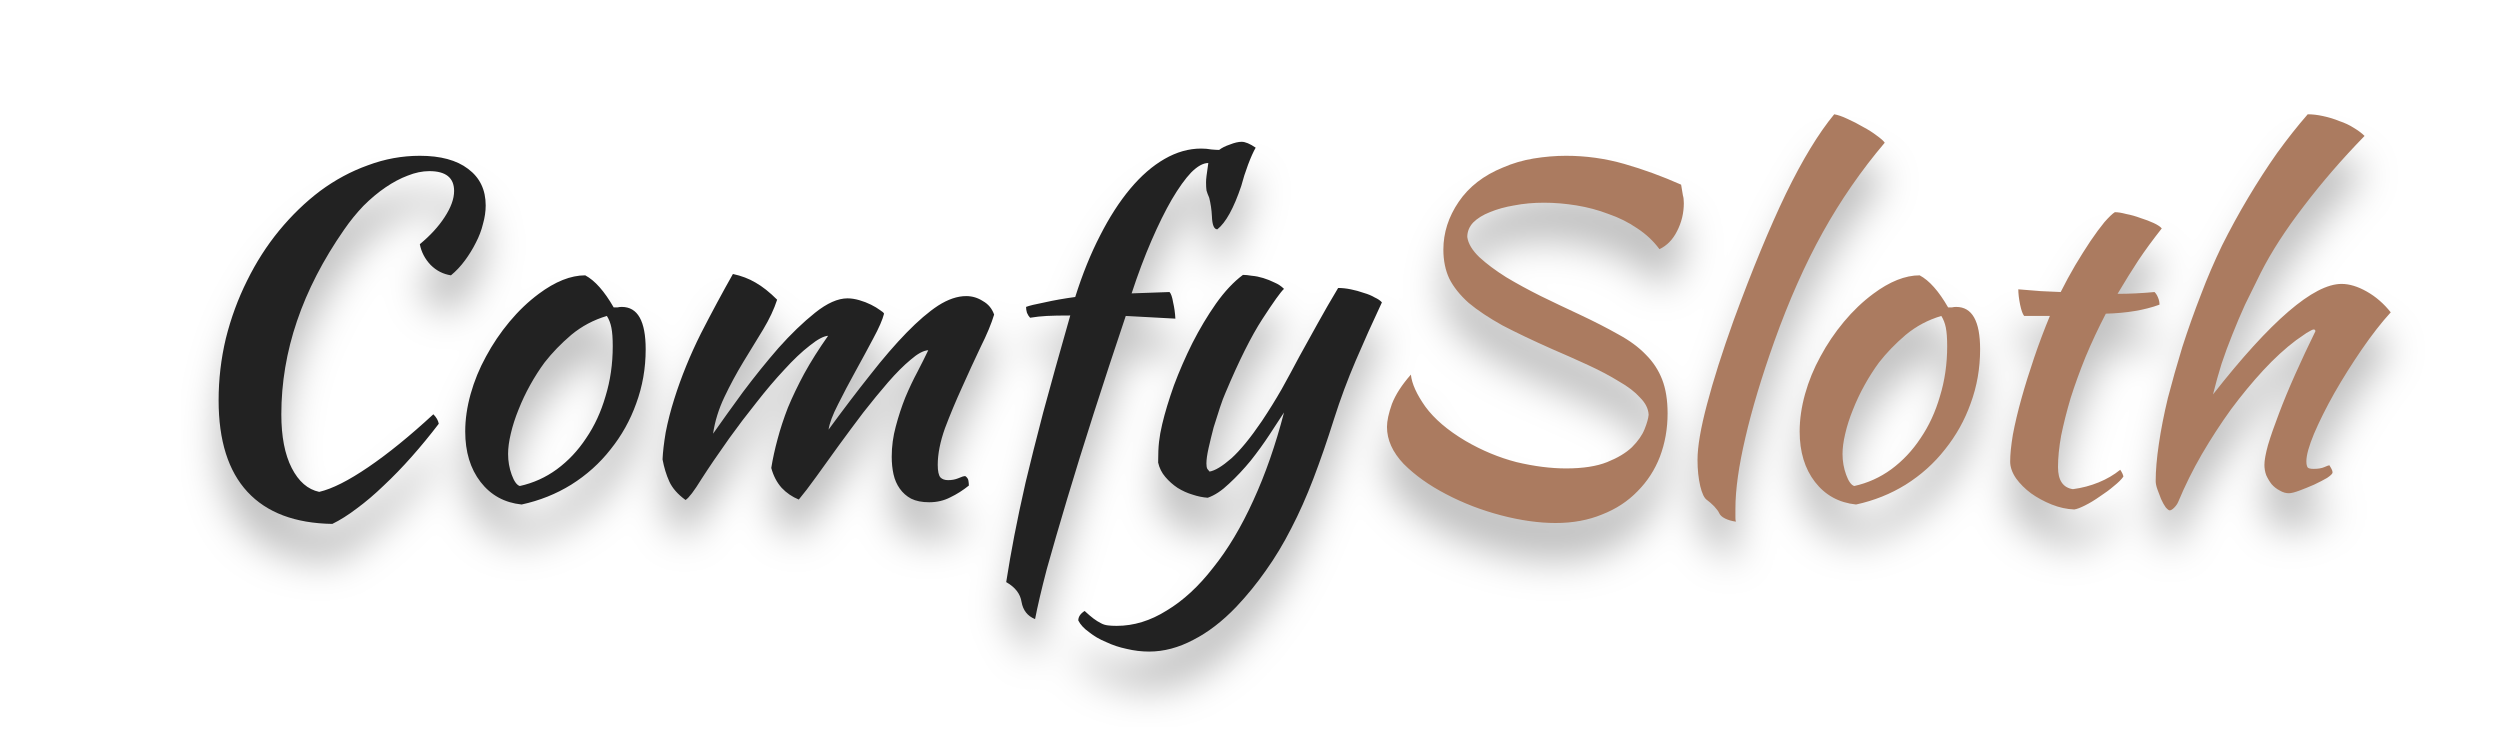
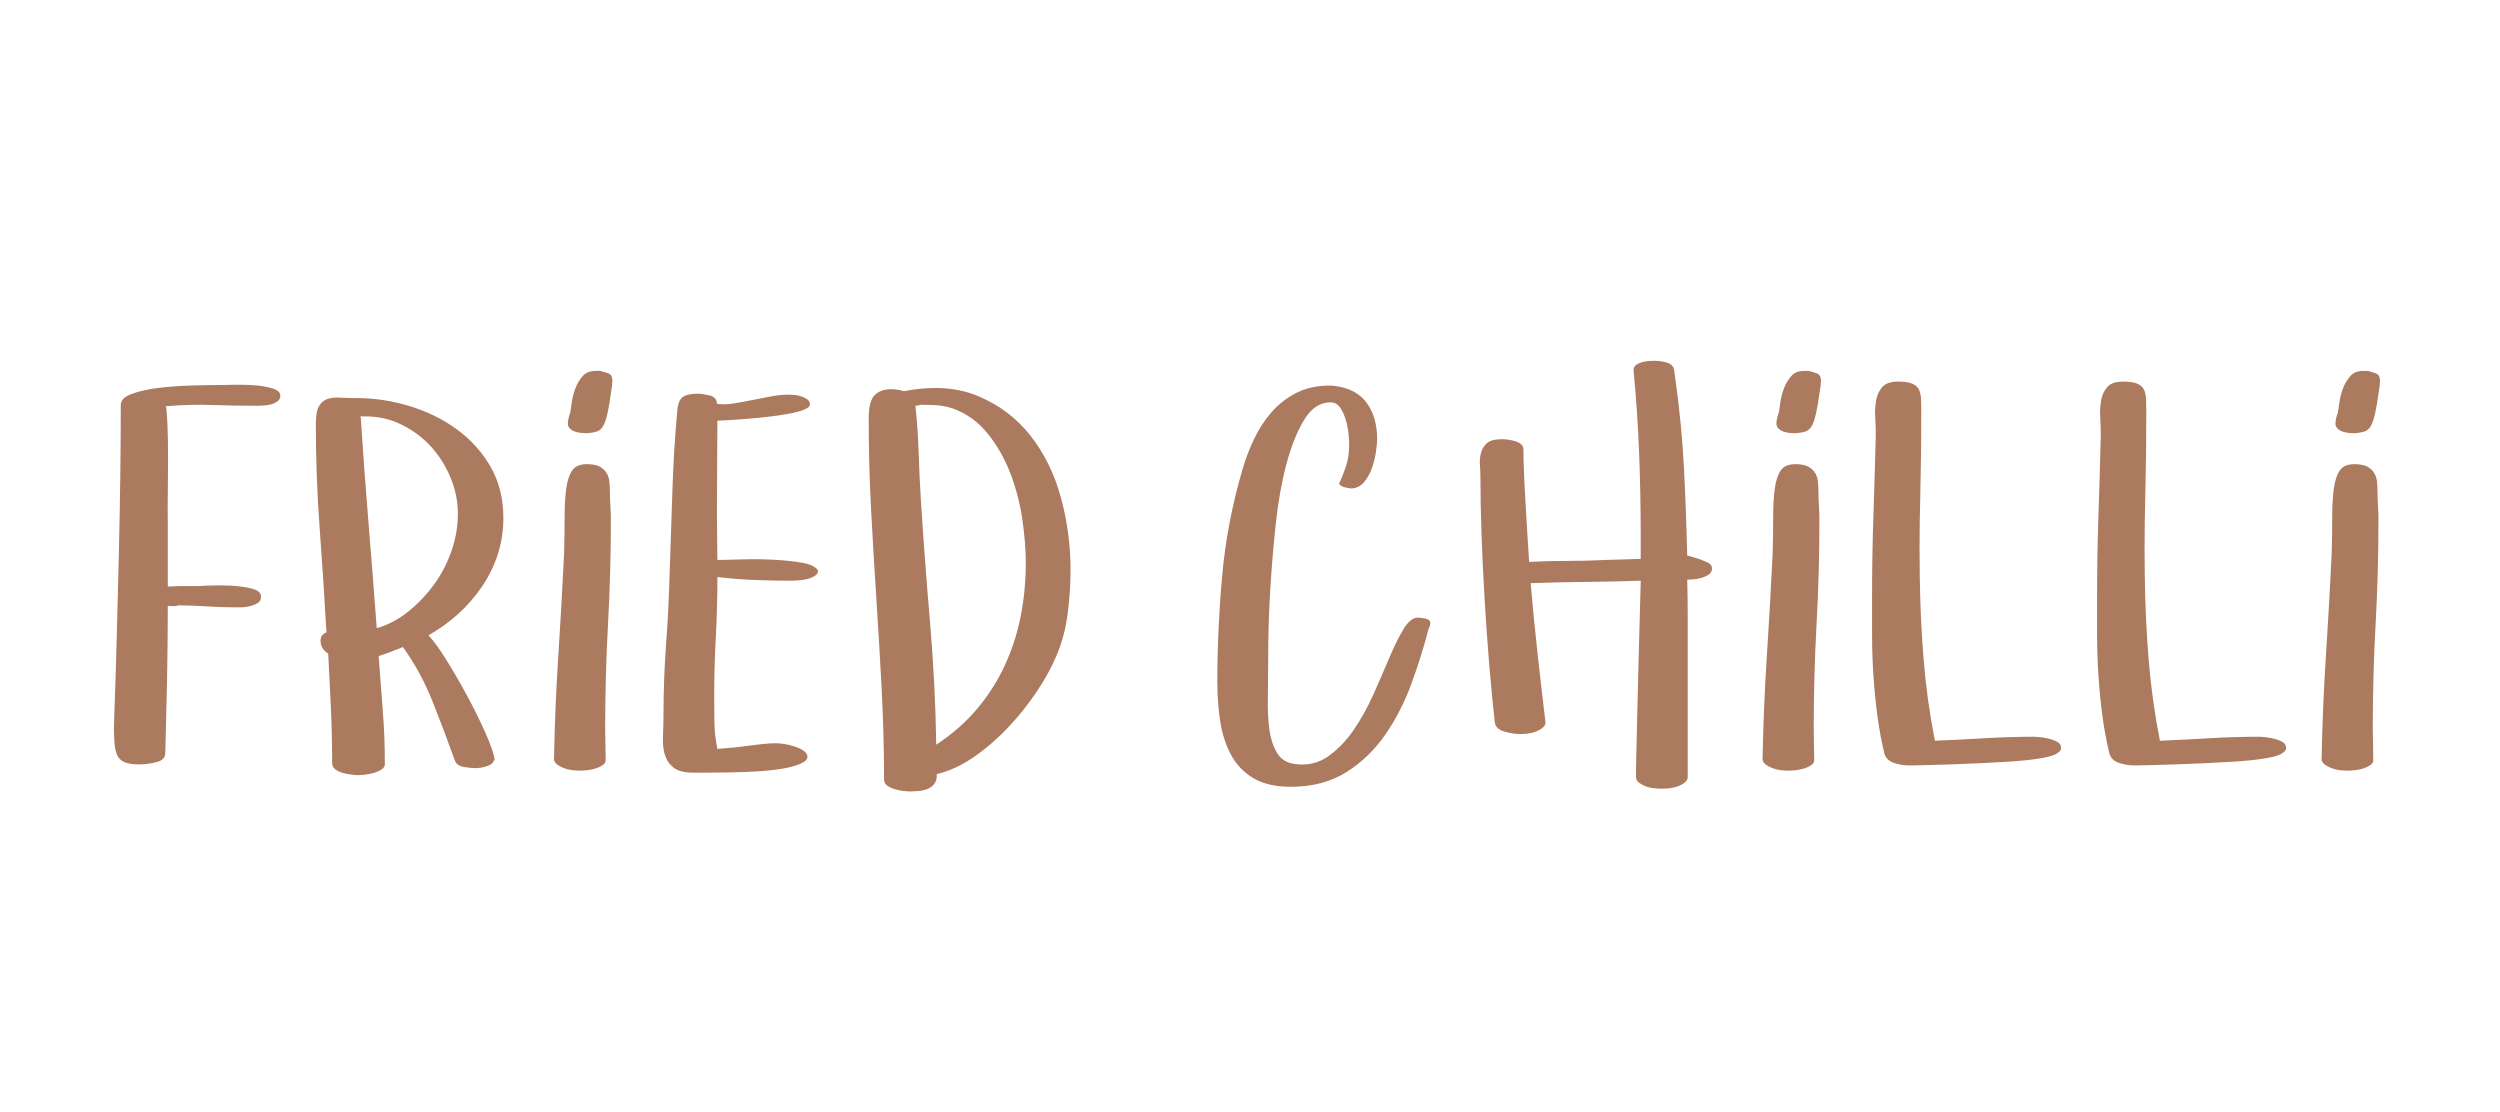
- <svg xmlns="http://www.w3.org/2000/svg" width="266" height="78" viewBox="0 0 266 78" fill="none">
-   <g filter="url(#filter0_d)">
-     <path d="M23.261 42.592C23.261 40.352 23.517 38.16 24.029 36.016C24.573 33.84 25.325 31.792 26.285 29.872C27.245 27.92 28.381 26.144 29.693 24.544C31.037 22.912 32.493 21.504 34.061 20.32C35.661 19.136 37.357 18.224 39.149 17.584C40.941 16.912 42.781 16.576 44.669 16.576C46.877 16.576 48.589 17.04 49.805 17.968C51.053 18.896 51.677 20.192 51.677 21.856C51.677 22.496 51.581 23.152 51.389 23.824C51.229 24.496 50.973 25.168 50.621 25.84C50.301 26.48 49.917 27.104 49.469 27.712C49.021 28.32 48.525 28.848 47.981 29.296C47.149 29.168 46.429 28.8 45.821 28.192C45.213 27.552 44.829 26.816 44.669 25.984C45.789 25.056 46.669 24.096 47.309 23.104C47.981 22.08 48.317 21.152 48.317 20.32C48.317 18.912 47.437 18.208 45.677 18.208C44.941 18.208 44.173 18.368 43.373 18.688C42.605 18.976 41.821 19.392 41.021 19.936C40.221 20.48 39.437 21.136 38.669 21.904C37.933 22.672 37.245 23.52 36.605 24.448C32.157 30.848 29.933 37.392 29.933 44.08C29.933 46.448 30.301 48.352 31.037 49.792C31.773 51.232 32.749 52.08 33.965 52.336C35.341 52.016 37.085 51.136 39.197 49.696C41.309 48.256 43.613 46.384 46.109 44.08C46.429 44.4 46.621 44.736 46.685 45.088C45.757 46.304 44.797 47.472 43.805 48.592C42.813 49.712 41.821 50.736 40.829 51.664C39.869 52.592 38.909 53.408 37.949 54.112C37.021 54.816 36.157 55.36 35.357 55.744C31.389 55.68 28.381 54.544 26.333 52.336C24.285 50.128 23.261 46.88 23.261 42.592ZM55.5 53.68C53.676 53.488 52.22 52.688 51.132 51.28C50.044 49.872 49.5 48.08 49.5 45.904C49.5 44.624 49.692 43.296 50.076 41.92C50.46 40.544 51.004 39.216 51.708 37.936C52.412 36.624 53.244 35.392 54.204 34.24C55.164 33.088 56.204 32.096 57.324 31.264C59.084 29.952 60.732 29.296 62.268 29.296C63.292 29.84 64.3 30.976 65.292 32.704C65.452 32.704 65.596 32.704 65.724 32.704C65.852 32.672 65.996 32.656 66.156 32.656C67.852 32.656 68.7 34.16 68.7 37.168C68.7 39.184 68.364 41.104 67.692 42.928C67.052 44.72 66.14 46.352 64.956 47.824C63.804 49.296 62.412 50.544 60.78 51.568C59.18 52.56 57.42 53.264 55.5 53.68ZM57.948 38.56C57.404 39.296 56.892 40.096 56.412 40.96C55.932 41.824 55.516 42.704 55.164 43.6C54.812 44.464 54.54 45.312 54.348 46.144C54.156 46.944 54.06 47.664 54.06 48.304C54.06 49.072 54.188 49.808 54.444 50.512C54.7 51.216 54.988 51.616 55.308 51.712C56.748 51.392 58.06 50.8 59.244 49.936C60.46 49.04 61.5 47.936 62.364 46.624C63.26 45.312 63.948 43.824 64.428 42.16C64.94 40.496 65.196 38.72 65.196 36.832C65.196 36 65.148 35.344 65.052 34.864C64.956 34.384 64.796 33.968 64.572 33.616C63.164 34.032 61.9 34.704 60.78 35.632C59.692 36.56 58.748 37.536 57.948 38.56ZM98.767 37.264C98.255 37.296 97.631 37.632 96.895 38.272C96.159 38.88 95.359 39.68 94.495 40.672C93.663 41.632 92.783 42.704 91.855 43.888C90.959 45.072 90.079 46.256 89.215 47.44C88.383 48.592 87.599 49.68 86.863 50.704C86.127 51.728 85.503 52.544 84.991 53.152C84.287 52.864 83.679 52.448 83.167 51.904C82.655 51.328 82.287 50.624 82.063 49.792C82.223 48.8 82.447 47.776 82.735 46.72C83.023 45.632 83.391 44.512 83.839 43.36C84.319 42.208 84.895 41.008 85.567 39.76C86.271 38.48 87.119 37.136 88.111 35.728C87.631 35.76 86.975 36.112 86.143 36.784C85.311 37.424 84.415 38.272 83.455 39.328C82.495 40.352 81.503 41.52 80.479 42.832C79.455 44.112 78.495 45.376 77.599 46.624C76.415 48.288 75.423 49.744 74.623 50.992C73.855 52.24 73.295 52.976 72.943 53.2C72.111 52.592 71.535 51.936 71.215 51.232C70.895 50.528 70.655 49.744 70.495 48.88C70.527 48.112 70.639 47.152 70.831 46C71.055 44.848 71.359 43.664 71.743 42.448C72.479 40.112 73.423 37.792 74.575 35.488C75.759 33.184 76.895 31.072 77.983 29.152C78.879 29.344 79.679 29.648 80.383 30.064C81.119 30.48 81.887 31.088 82.687 31.888C82.367 32.88 81.871 33.936 81.199 35.056C80.527 36.144 79.823 37.296 79.087 38.512C78.351 39.728 77.679 40.976 77.071 42.256C76.463 43.536 76.063 44.832 75.871 46.144C76.767 44.864 77.823 43.392 79.039 41.728C80.287 40.064 81.551 38.496 82.831 37.024C84.143 35.552 85.439 34.304 86.719 33.28C87.999 32.256 89.151 31.744 90.175 31.744C90.559 31.744 90.975 31.808 91.423 31.936C91.871 32.064 92.287 32.224 92.671 32.416C93.055 32.608 93.375 32.8 93.631 32.992C93.887 33.152 94.031 33.28 94.063 33.376C93.903 34.016 93.519 34.896 92.911 36.016C92.335 37.104 91.711 38.256 91.039 39.472C90.367 40.688 89.743 41.872 89.167 43.024C88.591 44.144 88.255 45.04 88.159 45.712C89.727 43.568 91.199 41.632 92.575 39.904C93.951 38.144 95.247 36.64 96.463 35.392C97.679 34.144 98.799 33.184 99.823 32.512C100.879 31.84 101.871 31.504 102.799 31.504C103.439 31.504 104.031 31.68 104.575 32.032C105.151 32.352 105.551 32.832 105.775 33.472C105.487 34.432 105.007 35.584 104.335 36.928C103.695 38.272 103.039 39.696 102.367 41.2C101.695 42.672 101.087 44.128 100.543 45.568C100.031 47.008 99.775 48.304 99.775 49.456C99.775 50.128 99.871 50.576 100.063 50.8C100.255 50.992 100.527 51.088 100.879 51.088C101.263 51.088 101.615 51.024 101.935 50.896C102.287 50.736 102.543 50.656 102.703 50.656C102.895 50.784 103.007 50.944 103.039 51.136C103.071 51.328 103.087 51.504 103.087 51.664C102.447 52.176 101.791 52.592 101.119 52.912C100.447 53.264 99.695 53.44 98.863 53.44C98.095 53.44 97.455 53.312 96.943 53.056C96.463 52.8 96.063 52.448 95.743 52C95.423 51.552 95.199 51.04 95.071 50.464C94.943 49.888 94.879 49.264 94.879 48.592C94.879 47.504 95.023 46.432 95.311 45.376C95.599 44.288 95.935 43.264 96.319 42.304C96.735 41.312 97.167 40.4 97.615 39.568C98.063 38.704 98.447 37.936 98.767 37.264ZM110.132 65.872C109.332 65.552 108.852 64.944 108.692 64.048C108.564 63.184 108.02 62.48 107.06 61.936C107.316 60.304 107.604 58.656 107.924 56.992C108.244 55.328 108.644 53.44 109.124 51.328C109.636 49.184 110.26 46.704 110.996 43.888C111.764 41.04 112.724 37.6 113.876 33.568C112.82 33.568 111.988 33.584 111.38 33.616C110.772 33.648 110.18 33.712 109.604 33.808C109.476 33.68 109.364 33.504 109.268 33.28C109.204 33.056 109.172 32.848 109.172 32.656C109.492 32.528 110.148 32.368 111.14 32.176C112.132 31.952 113.22 31.76 114.404 31.6C115.172 29.168 116.052 26.992 117.044 25.072C118.036 23.12 119.108 21.456 120.26 20.08C121.412 18.704 122.628 17.648 123.908 16.912C125.188 16.176 126.484 15.808 127.796 15.808C128.18 15.808 128.548 15.84 128.9 15.904C129.252 15.936 129.524 15.952 129.716 15.952C130.004 15.728 130.388 15.536 130.868 15.376C131.348 15.184 131.764 15.088 132.116 15.088C132.5 15.088 132.996 15.296 133.604 15.712C133.348 16.16 133.076 16.768 132.788 17.536C132.5 18.304 132.26 19.056 132.068 19.792C131.268 22.16 130.42 23.696 129.524 24.4C129.172 24.4 128.98 23.936 128.948 23.008C128.916 22.336 128.82 21.68 128.66 21.04C128.532 20.752 128.436 20.496 128.372 20.272C128.34 20.048 128.324 19.76 128.324 19.408C128.324 19.216 128.34 18.992 128.372 18.736C128.404 18.448 128.468 17.984 128.564 17.344C128.02 17.344 127.412 17.68 126.74 18.352C126.1 19.024 125.412 19.984 124.676 21.232C123.972 22.448 123.252 23.904 122.516 25.6C121.78 27.296 121.076 29.168 120.404 31.216L124.436 31.072C124.596 31.232 124.724 31.6 124.82 32.176C124.948 32.72 125.028 33.296 125.06 33.904L119.78 33.616C118.564 37.232 117.428 40.688 116.372 43.984C115.316 47.28 114.372 50.32 113.54 53.104C112.708 55.888 111.988 58.368 111.38 60.544C110.804 62.752 110.388 64.528 110.132 65.872ZM141.946 44.56C141.21 46.896 140.474 49.024 139.738 50.944C139.002 52.864 138.218 54.624 137.386 56.224C136.554 57.856 135.658 59.344 134.698 60.688C133.738 62.064 132.682 63.36 131.53 64.576C130.058 66.112 128.538 67.28 126.97 68.08C125.402 68.912 123.834 69.328 122.266 69.328C121.466 69.328 120.666 69.232 119.866 69.04C119.098 68.88 118.378 68.64 117.706 68.32C117.002 68.032 116.394 67.68 115.882 67.264C115.338 66.88 114.954 66.464 114.73 66.016C114.73 65.632 114.954 65.296 115.402 65.008C115.786 65.36 116.106 65.632 116.362 65.824C116.618 66.016 116.874 66.176 117.13 66.304C117.354 66.432 117.61 66.512 117.898 66.544C118.154 66.576 118.458 66.592 118.81 66.592C120.634 66.592 122.41 66.048 124.138 64.96C125.898 63.904 127.546 62.384 129.082 60.4C130.65 58.448 132.074 56.064 133.354 53.248C134.634 50.464 135.722 47.344 136.618 43.888C136.202 44.528 135.69 45.312 135.082 46.24C134.474 47.168 133.802 48.096 133.066 49.024C132.33 49.92 131.562 50.736 130.762 51.472C129.994 52.208 129.242 52.704 128.506 52.96C127.994 52.928 127.45 52.816 126.874 52.624C126.33 52.464 125.802 52.224 125.29 51.904C124.81 51.584 124.378 51.2 123.994 50.752C123.61 50.304 123.354 49.792 123.226 49.216C123.226 48.288 123.258 47.552 123.322 47.008C123.386 46.432 123.498 45.808 123.658 45.136C123.946 43.92 124.362 42.544 124.906 41.008C125.482 39.472 126.138 37.968 126.874 36.496C127.642 34.992 128.474 33.6 129.37 32.32C130.298 31.008 131.258 29.984 132.25 29.248C132.506 29.248 132.826 29.28 133.21 29.344C133.594 29.376 133.994 29.456 134.41 29.584C134.826 29.712 135.226 29.872 135.61 30.064C135.994 30.224 136.33 30.448 136.618 30.736C136.266 31.056 135.498 32.128 134.314 33.952C133.13 35.776 131.818 38.4 130.378 41.824C130.218 42.176 130.026 42.688 129.802 43.36C129.578 44.032 129.354 44.736 129.13 45.472C128.938 46.208 128.762 46.928 128.602 47.632C128.442 48.336 128.362 48.896 128.362 49.312C128.362 49.568 128.394 49.76 128.458 49.888C128.554 50.016 128.634 50.112 128.698 50.176C129.274 50.08 130.042 49.616 131.002 48.784C131.962 47.92 133.05 46.592 134.266 44.8C135.034 43.648 135.738 42.512 136.378 41.392C137.018 40.24 137.642 39.088 138.25 37.936C138.89 36.784 139.546 35.6 140.218 34.384C140.89 33.168 141.61 31.92 142.378 30.64C142.794 30.64 143.242 30.688 143.722 30.784C144.202 30.88 144.666 31.008 145.114 31.168C145.562 31.296 145.946 31.456 146.266 31.648C146.618 31.808 146.874 31.984 147.034 32.176C146.042 34.288 145.114 36.352 144.25 38.368C143.386 40.384 142.618 42.448 141.946 44.56Z" fill="#222222" />
-     <path d="M178.871 19.648C178.967 20.192 179.031 20.576 179.063 20.8C179.127 20.992 179.159 21.264 179.159 21.616C179.159 22.672 178.919 23.664 178.439 24.592C177.991 25.488 177.367 26.128 176.567 26.512C175.927 25.648 175.143 24.912 174.215 24.304C173.287 23.664 172.263 23.152 171.143 22.768C170.055 22.352 168.919 22.048 167.735 21.856C166.551 21.664 165.399 21.568 164.279 21.568C163.159 21.568 162.103 21.664 161.111 21.856C160.151 22.016 159.287 22.256 158.519 22.576C157.783 22.864 157.191 23.232 156.743 23.68C156.327 24.128 156.119 24.64 156.119 25.216C156.215 25.92 156.647 26.64 157.415 27.376C158.183 28.08 159.127 28.784 160.247 29.488C161.367 30.16 162.599 30.832 163.943 31.504C165.319 32.176 166.663 32.816 167.975 33.424C169.607 34.192 171.015 34.912 172.199 35.584C173.383 36.224 174.359 36.944 175.127 37.744C175.895 38.512 176.471 39.392 176.855 40.384C177.239 41.376 177.431 42.576 177.431 43.984C177.431 45.616 177.159 47.152 176.615 48.592C176.071 50 175.271 51.232 174.215 52.288C173.191 53.344 171.943 54.16 170.471 54.736C168.999 55.344 167.351 55.648 165.527 55.648C163.735 55.648 161.799 55.376 159.719 54.832C157.639 54.288 155.687 53.536 153.863 52.576C152.071 51.648 150.567 50.576 149.351 49.36C148.167 48.112 147.575 46.8 147.575 45.424C147.575 44.784 147.751 43.968 148.103 42.976C148.487 41.984 149.159 40.944 150.119 39.856C150.215 40.816 150.727 41.952 151.655 43.264C152.615 44.576 154.039 45.792 155.927 46.912C157.687 47.936 159.495 48.688 161.351 49.168C163.239 49.616 164.999 49.84 166.631 49.84C168.423 49.84 169.879 49.616 170.999 49.168C172.119 48.72 172.999 48.192 173.639 47.584C174.279 46.944 174.727 46.304 174.983 45.664C175.239 45.024 175.383 44.512 175.415 44.128C175.383 43.488 175.079 42.88 174.503 42.304C173.959 41.696 173.207 41.12 172.247 40.576C171.319 40 170.231 39.424 168.983 38.848C167.735 38.272 166.439 37.696 165.095 37.12C163.079 36.224 161.335 35.392 159.863 34.624C158.423 33.824 157.223 33.024 156.263 32.224C155.335 31.392 154.647 30.528 154.199 29.632C153.783 28.736 153.575 27.712 153.575 26.56C153.575 24.768 154.119 23.072 155.207 21.472C156.295 19.872 157.863 18.656 159.911 17.824C160.935 17.376 162.023 17.056 163.175 16.864C164.359 16.672 165.511 16.576 166.631 16.576C168.743 16.576 170.807 16.864 172.823 17.44C174.839 18.016 176.855 18.752 178.871 19.648ZM180.616 48.928C180.616 47.52 180.952 45.552 181.624 43.024C182.296 40.464 183.24 37.488 184.456 34.096C186.44 28.688 188.296 24.192 190.024 20.608C191.784 16.992 193.496 14.176 195.16 12.16C195.544 12.224 196.008 12.384 196.552 12.64C197.128 12.896 197.688 13.184 198.232 13.504C198.776 13.792 199.256 14.096 199.672 14.416C200.12 14.736 200.408 14.992 200.536 15.184C198.04 18.128 195.848 21.296 193.96 24.688C192.072 28.08 190.344 31.968 188.776 36.352C187.432 40.128 186.408 43.536 185.704 46.576C185 49.584 184.648 52.096 184.648 54.112C184.648 54.656 184.648 54.992 184.648 55.12C184.648 55.248 184.664 55.376 184.696 55.504C184.248 55.44 183.864 55.328 183.544 55.168C183.224 55.008 183.016 54.816 182.92 54.592C182.856 54.432 182.68 54.192 182.392 53.872C182.104 53.584 181.848 53.36 181.624 53.2C181.336 53.008 181.096 52.512 180.904 51.712C180.712 50.88 180.616 49.952 180.616 48.928ZM197.484 53.68C195.66 53.488 194.204 52.688 193.116 51.28C192.028 49.872 191.484 48.08 191.484 45.904C191.484 44.624 191.676 43.296 192.06 41.92C192.444 40.544 192.988 39.216 193.692 37.936C194.396 36.624 195.228 35.392 196.188 34.24C197.148 33.088 198.188 32.096 199.308 31.264C201.068 29.952 202.716 29.296 204.252 29.296C205.276 29.84 206.284 30.976 207.276 32.704C207.436 32.704 207.58 32.704 207.708 32.704C207.836 32.672 207.98 32.656 208.14 32.656C209.836 32.656 210.684 34.16 210.684 37.168C210.684 39.184 210.348 41.104 209.676 42.928C209.036 44.72 208.124 46.352 206.94 47.824C205.788 49.296 204.396 50.544 202.764 51.568C201.164 52.56 199.404 53.264 197.484 53.68ZM199.932 38.56C199.388 39.296 198.876 40.096 198.396 40.96C197.916 41.824 197.5 42.704 197.148 43.6C196.796 44.464 196.524 45.312 196.332 46.144C196.14 46.944 196.044 47.664 196.044 48.304C196.044 49.072 196.172 49.808 196.428 50.512C196.684 51.216 196.972 51.616 197.292 51.712C198.732 51.392 200.044 50.8 201.228 49.936C202.444 49.04 203.484 47.936 204.348 46.624C205.244 45.312 205.932 43.824 206.412 42.16C206.924 40.496 207.18 38.72 207.18 36.832C207.18 36 207.132 35.344 207.036 34.864C206.94 34.384 206.78 33.968 206.556 33.616C205.148 34.032 203.884 34.704 202.764 35.632C201.676 36.56 200.732 37.536 199.932 38.56ZM215.371 33.616C215.211 33.424 215.067 33.024 214.939 32.416C214.811 31.776 214.747 31.232 214.747 30.784C215.579 30.848 216.379 30.912 217.147 30.976C217.915 31.008 218.619 31.04 219.259 31.072C219.739 30.112 220.251 29.168 220.795 28.24C221.371 27.28 221.915 26.416 222.427 25.648C222.971 24.848 223.467 24.176 223.915 23.632C224.395 23.088 224.763 22.736 225.019 22.576C225.339 22.576 225.739 22.64 226.219 22.768C226.731 22.864 227.243 23.008 227.755 23.2C228.267 23.36 228.731 23.536 229.147 23.728C229.563 23.92 229.851 24.112 230.011 24.304C229.051 25.52 228.219 26.656 227.515 27.712C226.843 28.736 226.107 29.92 225.307 31.264C225.947 31.264 226.587 31.248 227.227 31.216C227.899 31.184 228.571 31.136 229.243 31.072C229.403 31.232 229.531 31.44 229.627 31.696C229.723 31.92 229.771 32.16 229.771 32.416C228.203 32.992 226.299 33.312 224.059 33.376C223.259 34.912 222.539 36.448 221.899 37.984C221.291 39.488 220.763 40.944 220.315 42.352C219.899 43.76 219.563 45.088 219.307 46.336C219.083 47.584 218.971 48.704 218.971 49.696C218.971 51.104 219.499 51.888 220.555 52.048C221.515 51.92 222.427 51.68 223.291 51.328C224.155 50.976 224.923 50.528 225.595 49.984C225.787 50.272 225.899 50.512 225.931 50.704C225.739 50.992 225.403 51.328 224.923 51.712C224.475 52.096 223.979 52.464 223.435 52.816C222.891 53.2 222.363 53.52 221.851 53.776C221.339 54.032 220.955 54.176 220.699 54.208C219.899 54.176 219.099 54 218.299 53.68C217.499 53.36 216.763 52.96 216.091 52.48C215.451 52 214.923 51.472 214.507 50.896C214.091 50.288 213.883 49.696 213.883 49.12C213.883 48.352 213.979 47.392 214.171 46.24C214.395 45.056 214.699 43.776 215.083 42.4C215.467 41.024 215.915 39.584 216.427 38.08C216.939 36.576 217.499 35.088 218.107 33.616H215.371ZM229.366 51.184C229.366 50.064 229.478 48.752 229.702 47.248C229.926 45.712 230.246 44.08 230.662 42.352C231.11 40.624 231.622 38.816 232.198 36.928C232.806 35.04 233.478 33.152 234.214 31.264C234.854 29.568 235.59 27.856 236.422 26.128C237.286 24.4 238.214 22.704 239.206 21.04C240.198 19.376 241.222 17.792 242.278 16.288C243.366 14.784 244.454 13.408 245.542 12.16C246.054 12.16 246.598 12.224 247.174 12.352C247.782 12.48 248.358 12.656 248.902 12.88C249.478 13.072 249.99 13.312 250.438 13.6C250.918 13.888 251.302 14.176 251.59 14.464C249.19 16.928 247.03 19.424 245.11 21.952C243.19 24.448 241.67 26.8 240.55 29.008C239.942 30.224 239.382 31.36 238.87 32.416C238.39 33.472 237.942 34.528 237.526 35.584C237.11 36.608 236.726 37.648 236.374 38.704C236.054 39.728 235.75 40.816 235.462 41.968C241.606 34.128 246.166 30.208 249.142 30.208C249.974 30.208 250.87 30.48 251.83 31.024C252.79 31.568 253.638 32.304 254.374 33.232C253.382 34.32 252.358 35.632 251.302 37.168C250.246 38.704 249.27 40.256 248.374 41.824C247.51 43.36 246.79 44.8 246.214 46.144C245.67 47.456 245.398 48.432 245.398 49.072C245.398 49.392 245.446 49.616 245.542 49.744C245.638 49.84 245.846 49.888 246.166 49.888C246.646 49.888 247.03 49.824 247.318 49.696C247.606 49.568 247.782 49.504 247.846 49.504C248.006 49.76 248.102 49.936 248.134 50.032C248.166 50.128 248.182 50.208 248.182 50.272C248.182 50.4 247.99 50.592 247.606 50.848C247.222 51.072 246.758 51.312 246.214 51.568C245.702 51.792 245.19 52 244.678 52.192C244.166 52.384 243.782 52.48 243.526 52.48C243.206 52.48 242.886 52.384 242.566 52.192C242.246 52.032 241.958 51.808 241.702 51.52C241.478 51.232 241.286 50.912 241.126 50.56C240.998 50.208 240.934 49.84 240.934 49.456C240.934 48.976 241.062 48.272 241.318 47.344C241.606 46.384 241.99 45.28 242.47 44.032C242.95 42.752 243.526 41.36 244.198 39.856C244.87 38.352 245.59 36.816 246.358 35.248C246.358 35.12 246.294 35.056 246.166 35.056C246.07 35.056 245.814 35.184 245.398 35.44C245.014 35.696 244.646 35.952 244.294 36.208C243.142 37.072 241.974 38.144 240.79 39.424C239.638 40.672 238.502 42.048 237.382 43.552C236.294 45.056 235.254 46.656 234.262 48.352C233.302 50.016 232.47 51.696 231.766 53.392C231.67 53.616 231.526 53.824 231.334 54.016C231.142 54.208 230.982 54.304 230.854 54.304C230.758 54.304 230.614 54.192 230.422 53.968C230.262 53.744 230.102 53.456 229.942 53.104C229.814 52.784 229.686 52.448 229.558 52.096C229.43 51.744 229.366 51.44 229.366 51.184Z" fill="#AB7B60" />
-   </g>
-   <defs>
-     <filter id="filter0_d" x="19.261" y="12.16" width="239.113" height="65.168" filterUnits="userSpaceOnUse" color-interpolation-filters="sRGB">
-       <feFlood flood-opacity="0" result="BackgroundImageFix" />
-       <feColorMatrix in="SourceAlpha" type="matrix" values="0 0 0 0 0 0 0 0 0 0 0 0 0 0 0 0 0 0 127 0" />
-       <feOffset dy="4" />
-       <feGaussianBlur stdDeviation="2" />
-       <feColorMatrix type="matrix" values="0 0 0 0 0 0 0 0 0 0 0 0 0 0 0 0 0 0 0.25 0" />
-       <feBlend mode="normal" in2="BackgroundImageFix" result="effect1_dropShadow" />
-       <feBlend mode="normal" in="SourceGraphic" in2="effect1_dropShadow" result="shape" />
-     </filter>
-   </defs>
+ <svg xmlns="http://www.w3.org/2000/svg" id="eb0CHOiQ94y1" viewBox="0 0 450 200" shape-rendering="geometricPrecision" text-rendering="geometricPrecision">
+   <path d="M161.829,111.703c.055-1.477.103-2.99.144-4.539s.08-3.078.116-4.587.064-2.974.082-4.396.027-2.748.027-3.979c.018-.246.232-.442.643-.588s.9-.253,1.47-.321s1.171-.112,1.805-.13s1.196-.027,1.688-.027c.109,0,.337-.005.684-.014h.26c.264,0,.542.009.834.027.383.027.718.087,1.005.178s.431.223.431.396c0,.128-.05.23-.15.308s-.216.134-.349.171-.269.059-.41.068-.239.014-.294.014c-.857,0-1.704-.014-2.543-.041-.228-.009-.46-.014-.697-.014-.62,0-1.249.027-1.887.082.036.109.066.44.089.991s.034,1.173.034,1.866-.005,1.369-.014,2.03-.009,1.169,0,1.524v3.555c.283-.018.561-.027.834-.027h.82l.547-.027c.182-.009.374-.014.574-.014.21,0,.424.005.643.014.438.018.836.071,1.196.157s.54.239.54.458c0,.164-.068.285-.205.362s-.289.134-.458.171-.328.055-.479.055h-.253c-.52,0-1.06-.018-1.62-.055s-1.082-.055-1.565-.055c-.091.036-.189.05-.294.041s-.198-.014-.28-.014c0,1.367-.014,2.728-.041,4.081s-.059,2.7-.096,4.04c0,.264-.166.438-.499.52s-.649.123-.95.123c-.337,0-.604-.041-.8-.123s-.335-.216-.417-.403-.132-.435-.15-.745c-.009-.173-.018-.365-.027-.574c0-.173.005-.36.014-.561v0Zm11.152-16.434c0-.428.052-.741.157-.937s.255-.333.451-.41.433-.107.711-.089.604.027.978.027c.948,0,1.905.146,2.871.438s1.837.718,2.611,1.278s1.399,1.251,1.873,2.071.711,1.764.711,2.83c0,.711-.103,1.383-.308,2.017s-.494,1.226-.868,1.777-.811,1.055-1.312,1.511-1.053.852-1.654,1.189c.246.246.565.681.957,1.306s.779,1.29,1.162,1.996.722,1.392,1.019,2.058.472,1.167.526,1.504l-.164.246c-.246.146-.542.223-.889.232-.164,0-.378-.021-.643-.062s-.433-.162-.506-.362c-.374-1.048-.782-2.128-1.224-3.24s-.987-2.115-1.634-3.008v-.027c-.228.091-.453.18-.677.267s-.449.166-.677.239c.073,1.012.148,2.007.226,2.987s.116,1.971.116,2.974c0,.128-.062.23-.185.308s-.262.139-.417.185-.312.077-.472.096-.289.027-.39.027c-.091,0-.221-.009-.39-.027s-.33-.05-.485-.096-.289-.112-.403-.198-.171-.203-.171-.349c0-1.012-.023-2.021-.068-3.028s-.096-2.012-.15-3.015c-.283-.182-.424-.419-.424-.711c0-.228.109-.383.328-.465-.109-1.923-.235-3.842-.376-5.756s-.212-3.842-.212-5.783l-0.0 0Zm2.475-.424c.128,1.978.271,3.933.431,5.865s.312,3.887.458,5.865c.638-.182,1.233-.499,1.784-.95s1.028-.959,1.429-1.524.713-1.18.937-1.846.335-1.326.335-1.982c0-.729-.146-1.429-.438-2.099s-.679-1.256-1.162-1.757c-.492-.501-1.057-.893-1.695-1.176-.565-.246-1.158-.369-1.777-.369h-.246l-.055-.027Zm10.687,18.963c.036-1.905.116-3.805.239-5.701s.23-3.796.321-5.701c.018-.729.027-1.392.027-1.989s.03-1.114.089-1.552.169-.772.328-1.005.426-.349.8-.349c.319,0,.561.046.725.137s.289.207.376.349.139.301.157.479.027.358.027.54c0,.264.009.526.027.786s.027.522.027.786c0,1.923-.052,3.842-.157,5.756s-.157,3.842-.157,5.783c0,.283.005.567.014.854s.014.581.014.882c0,.109-.05.201-.15.273s-.226.134-.376.185-.31.084-.479.103-.308.027-.417.027c-.128,0-.271-.009-.431-.027s-.314-.057-.465-.116-.278-.13-.383-.212-.157-.178-.157-.287l0-0Zm.766-18.539c0-.091.014-.194.041-.308s.059-.216.096-.308c.018-.109.046-.296.082-.561s.103-.522.198-.772.228-.474.396-.67.408-.294.718-.294h.26c.146.036.294.082.444.137s.226.187.226.396c0,.091-.005.178-.014.26s-.023.173-.041.273c-.073.538-.144.962-.212,1.271s-.148.545-.239.704-.207.262-.349.308-.321.077-.54.096c-.073,0-.171-.005-.294-.014s-.242-.032-.355-.068-.212-.093-.294-.171-.123-.171-.123-.28h0Zm5.259,17.254c.018-.383.027-.757.027-1.121c0-1.322.048-2.639.144-3.951s.162-2.63.198-3.951c.055-1.513.105-3.012.15-4.498s.137-2.98.273-4.484c.036-.374.144-.618.321-.731s.444-.171.8-.171c.164,0,.383.032.656.096s.41.219.41.465c.128.018.255.027.383.027.191,0,.387-.018.588-.055.328-.055.663-.116,1.005-.185s.681-.134,1.019-.198.661-.096.971-.096c.073,0,.175.005.308.014s.264.036.396.082.244.103.335.171.137.157.137.267-.107.207-.321.294-.494.162-.841.226-.72.118-1.121.164-.793.084-1.176.116-.722.057-1.019.075-.508.027-.636.027l-.027,5.141.027,2.557c.283,0,.706-.009,1.271-.027.228-.009.456-.014.684-.014.346,0,.702.009,1.066.027.602.027,1.144.082,1.627.164s.788.228.916.438c0,.128-.066.23-.198.308s-.28.134-.444.171-.33.059-.499.068-.289.014-.362.014c-.674,0-1.354-.014-2.037-.041s-1.358-.082-2.023-.164c0,1.121-.03,2.233-.089,3.336s-.089,2.215-.089,3.336c0,.483.005.959.014,1.429s.064.937.164,1.401c.246-.018.513-.041.8-.068s.579-.062.875-.103.581-.075.854-.103.51-.041.711-.041c.109,0,.257.014.444.041s.378.073.574.137.365.144.506.239.212.207.212.335c0,.146-.134.276-.403.39s-.613.205-1.032.273-.877.116-1.374.144-.978.046-1.442.055-.884.014-1.258.014h-.793c-.501,0-.868-.093-1.101-.28s-.394-.431-.485-.731c-.073-.246-.105-.524-.096-.834l0-.191Zm11.37-17.541c0-.638.109-1.066.328-1.285s.524-.328.916-.328c.109,0,.226.009.349.027s.239.046.349.082c.611-.118,1.189-.178,1.736-.178.884,0,1.686.155,2.406.465c1.158.492,2.115,1.221,2.871,2.188s1.312,2.101,1.668,3.404.533,2.639.533,4.006c0,.766-.052,1.563-.157,2.393s-.308,1.6-.608,2.311c-.264.638-.629,1.306-1.094,2.003s-.991,1.358-1.579,1.982-1.221,1.171-1.9,1.641-1.365.786-2.058.95v.109c0,.182-.048.33-.144.444s-.212.201-.349.26-.294.098-.472.116-.344.027-.499.027c-.091,0-.221-.009-.39-.027s-.333-.052-.492-.103-.294-.116-.403-.198-.164-.196-.164-.342c0-1.659-.043-3.32-.13-4.983s-.185-3.327-.294-4.99-.207-3.325-.294-4.983-.13-3.322-.13-4.99v-0Zm2.584-.697c.091.875.15,1.748.178,2.618s.068,1.743.123,2.618c.146,2.26.314,4.509.506,6.747s.305,4.487.342,6.747c.875-.574,1.625-1.23,2.249-1.969s1.137-1.54,1.538-2.406.695-1.775.882-2.728.28-1.935.28-2.946c0-.729-.064-1.531-.191-2.406s-.346-1.718-.656-2.529-.727-1.545-1.251-2.201-1.178-1.126-1.962-1.408c-.164-.055-.362-.1-.595-.137s-.604-.055-1.114-.055c-.055,0-.109.009-.164.027s-.109.027-.164.027v0Zm16.684,15.354c0-1.978.089-3.958.267-5.94s.549-3.935,1.114-5.858c.164-.574.378-1.142.643-1.702s.588-1.06.971-1.497.839-.793,1.367-1.066s1.158-.41,1.887-.41l.287.027c.784.109,1.363.426,1.736.95s.561,1.178.561,1.962c0,.21-.025.472-.075.786s-.13.618-.239.909-.257.54-.444.745-.422.308-.704.308c-.128-.018-.244-.041-.349-.068s-.203-.087-.294-.178c.146-.319.276-.652.39-.998s.171-.743.171-1.189c0-.164-.014-.374-.041-.629s-.08-.508-.157-.759-.18-.469-.308-.656-.305-.28-.533-.28c-.574,0-1.057.321-1.449.964s-.72,1.463-.984,2.461-.46,2.101-.588,3.309-.226,2.374-.294,3.5-.107,2.142-.116,3.049-.014,1.547-.014,1.921c0,.438-.005.921-.014,1.449v.178c.009.465.041.907.096,1.326.073.474.214.884.424,1.23s.538.547.984.602c.137.018.269.027.396.027.529,0,1.007-.15,1.436-.451.529-.374.998-.859,1.408-1.456s.775-1.253,1.094-1.969.613-1.392.882-2.03.531-1.167.786-1.586.52-.629.793-.629c.091,0,.228.018.41.055s.273.123.273.26c0,.036-.009.087-.027.15s-.041.114-.068.15c-.246.966-.558,1.969-.937,3.008s-.861,1.985-1.449,2.837-1.308,1.547-2.16,2.085-1.875.807-3.069.807c-.857,0-1.552-.162-2.085-.485s-.943-.757-1.23-1.299-.483-1.155-.588-1.839-.157-1.376-.157-2.078l-0.0 0Zm14.515-12.079c-.018-.242.002-.469.062-.684s.171-.392.335-.533.442-.212.834-.212c.091,0,.203.009.335.027s.264.048.396.089.239.098.321.171.123.173.123.301c0,.337.011.782.034,1.333s.052,1.126.089,1.723.071,1.18.103,1.75.062,1.032.089,1.388c.711-.036,1.426-.055,2.146-.055s1.431-.018,2.133-.055l1.887-.055v-1.354c0-1.513-.03-3.028-.089-4.546s-.162-3.033-.308-4.546c0-.109.046-.198.137-.267s.198-.121.321-.157.251-.059.383-.068.235-.014.308-.014c.21,0,.435.032.677.096s.381.201.417.41l.082.588c.228,1.641.383,3.263.465,4.867s.141,3.208.178,4.812c.109.018.226.048.349.089s.248.08.376.116c.091.036.221.091.39.164s.253.187.253.342c0,.146-.064.26-.191.342s-.271.144-.431.185-.314.066-.465.075-.244.014-.28.014c.018.674.027,1.347.027,2.017v8.894c0,.109-.052.207-.157.294s-.23.157-.376.212-.298.091-.458.109-.303.027-.431.027-.278-.009-.451-.027-.328-.055-.465-.109-.257-.123-.362-.205-.157-.182-.157-.301v-.588c.036-1.732.077-3.448.123-5.147s.091-3.407.137-5.12c-.993.036-2.003.059-3.028.068s-2.044.032-3.056.068c.109,1.285.235,2.568.376,3.849s.289,2.563.444,3.849c0,.109-.052.207-.157.294s-.228.157-.369.212-.292.091-.451.109-.303.027-.431.027c-.264,0-.554-.046-.868-.137s-.49-.26-.526-.506c-.109-.966-.212-2.033-.308-3.199s-.18-2.358-.253-3.575-.13-2.409-.171-3.575-.062-2.224-.062-3.172c0-.228-.009-.463-.027-.704l-0-0Zm15.622,16.249c.036-1.905.116-3.805.239-5.701s.23-3.796.321-5.701c.018-.729.027-1.392.027-1.989s.03-1.114.089-1.552.169-.772.328-1.005.426-.349.8-.349c.319,0,.561.046.725.137s.289.207.376.349.139.301.157.479.027.358.027.54c0,.264.009.526.027.786s.027.522.027.786c0,1.923-.052,3.842-.157,5.756s-.157,3.842-.157,5.783c0,.283.005.567.014.854s.014.581.014.882c0,.109-.05.201-.15.273s-.226.134-.376.185-.31.084-.479.103-.308.027-.417.027c-.128,0-.271-.009-.431-.027s-.314-.057-.465-.116-.278-.13-.383-.212-.157-.178-.157-.287v-0Zm.766-18.539c0-.091.014-.194.041-.308s.059-.216.096-.308c.018-.109.046-.296.082-.561s.103-.522.198-.772.228-.474.396-.67.408-.294.718-.294h.26c.146.036.294.082.444.137s.226.187.226.396c0,.091-.005.178-.014.26s-.023.173-.041.273c-.073.538-.144.962-.212,1.271s-.148.545-.239.704-.207.262-.349.308-.321.077-.54.096c-.073,0-.171-.005-.294-.014s-.242-.032-.355-.068-.212-.093-.294-.171-.123-.171-.123-.28h0Zm5.287,11.703v-2.16c0-1.495.025-2.978.075-4.45s.093-2.955.13-4.45c0-.283-.009-.597-.027-.943-.009-.1-.014-.196-.014-.287c0-.228.018-.451.055-.67.046-.292.157-.542.335-.752s.472-.314.882-.314c.337,0,.595.036.772.109s.303.18.376.321.114.319.123.533.014.463.014.745c0,1.513-.018,3.031-.055,4.553-.027,1.012-.041,2.023-.041,3.035c0,.51.005,1.021.014,1.531.018,1.513.089,3.026.212,4.539s.33,3.008.622,4.484c.911-.036,1.823-.082,2.734-.137s1.823-.082,2.734-.082c.091,0,.221.009.39.027s.337.05.506.096.312.105.431.178.178.178.178.314c0,.091-.041.169-.123.232s-.16.114-.232.15h-.027c-.146.073-.435.144-.868.212s-.925.121-1.477.157-1.13.068-1.736.096-1.176.05-1.709.068-.996.032-1.388.041-.633.014-.725.014h-.123c-.219,0-.465-.036-.738-.109-.328-.091-.533-.269-.615-.533-.164-.674-.294-1.374-.39-2.099s-.169-1.461-.219-2.208-.075-1.495-.075-2.242h-0Zm12.437,0v-2.16c0-1.495.025-2.978.075-4.45s.093-2.955.13-4.45c0-.283-.009-.597-.027-.943-.009-.1-.014-.196-.014-.287c0-.228.018-.451.055-.67.046-.292.157-.542.335-.752s.472-.314.882-.314c.337,0,.595.036.772.109s.303.18.376.321.114.319.123.533.014.463.014.745c0,1.513-.018,3.031-.055,4.553-.027,1.012-.041,2.023-.041,3.035c0,.51.005,1.021.014,1.531.018,1.513.089,3.026.212,4.539s.33,3.008.622,4.484c.911-.036,1.823-.082,2.734-.137s1.823-.082,2.734-.082c.091,0,.221.009.39.027s.337.05.506.096.312.105.431.178.178.178.178.314c0,.091-.041.169-.123.232s-.16.114-.232.15h-.027c-.146.073-.435.144-.868.212s-.925.121-1.477.157-1.13.068-1.736.096-1.176.05-1.709.068-.996.032-1.388.041-.633.014-.725.014h-.123c-.219,0-.465-.036-.738-.109-.328-.091-.533-.269-.615-.533-.164-.674-.294-1.374-.39-2.099s-.169-1.461-.219-2.208-.075-1.495-.075-2.242h-0Zm12.41,6.836c.036-1.905.116-3.805.239-5.701s.23-3.796.321-5.701c.018-.729.027-1.392.027-1.989s.03-1.114.089-1.552.169-.772.328-1.005.426-.349.8-.349c.319,0,.561.046.725.137s.289.207.376.349.139.301.157.479.027.358.027.54c0,.264.009.526.027.786s.027.522.027.786c0,1.923-.052,3.842-.157,5.756s-.157,3.842-.157,5.783c0,.283.005.567.014.854s.014.581.014.882c0,.109-.05.201-.15.273s-.226.134-.376.185-.31.084-.479.103-.308.027-.417.027c-.128,0-.271-.009-.431-.027s-.314-.057-.465-.116-.278-.13-.383-.212-.157-.178-.157-.287l0-0Zm.766-18.539c0-.091.014-.194.041-.308s.059-.216.096-.308c.018-.109.046-.296.082-.561s.103-.522.198-.772.228-.474.396-.67.408-.294.718-.294h.26c.146.036.294.082.444.137s.226.187.226.396c0,.091-.005.178-.014.26s-.023.173-.041.273c-.073.538-.144.962-.212,1.271s-.148.545-.239.704-.207.262-.349.308-.321.077-.54.096c-.073,0-.171-.005-.294-.014s-.242-.032-.355-.068-.212-.093-.294-.171-.123-.171-.123-.28Z" transform="matrix(3.25659 0 0 3.25659-506.4729-234.0044)" fill="#ab7a5f" />
</svg>
